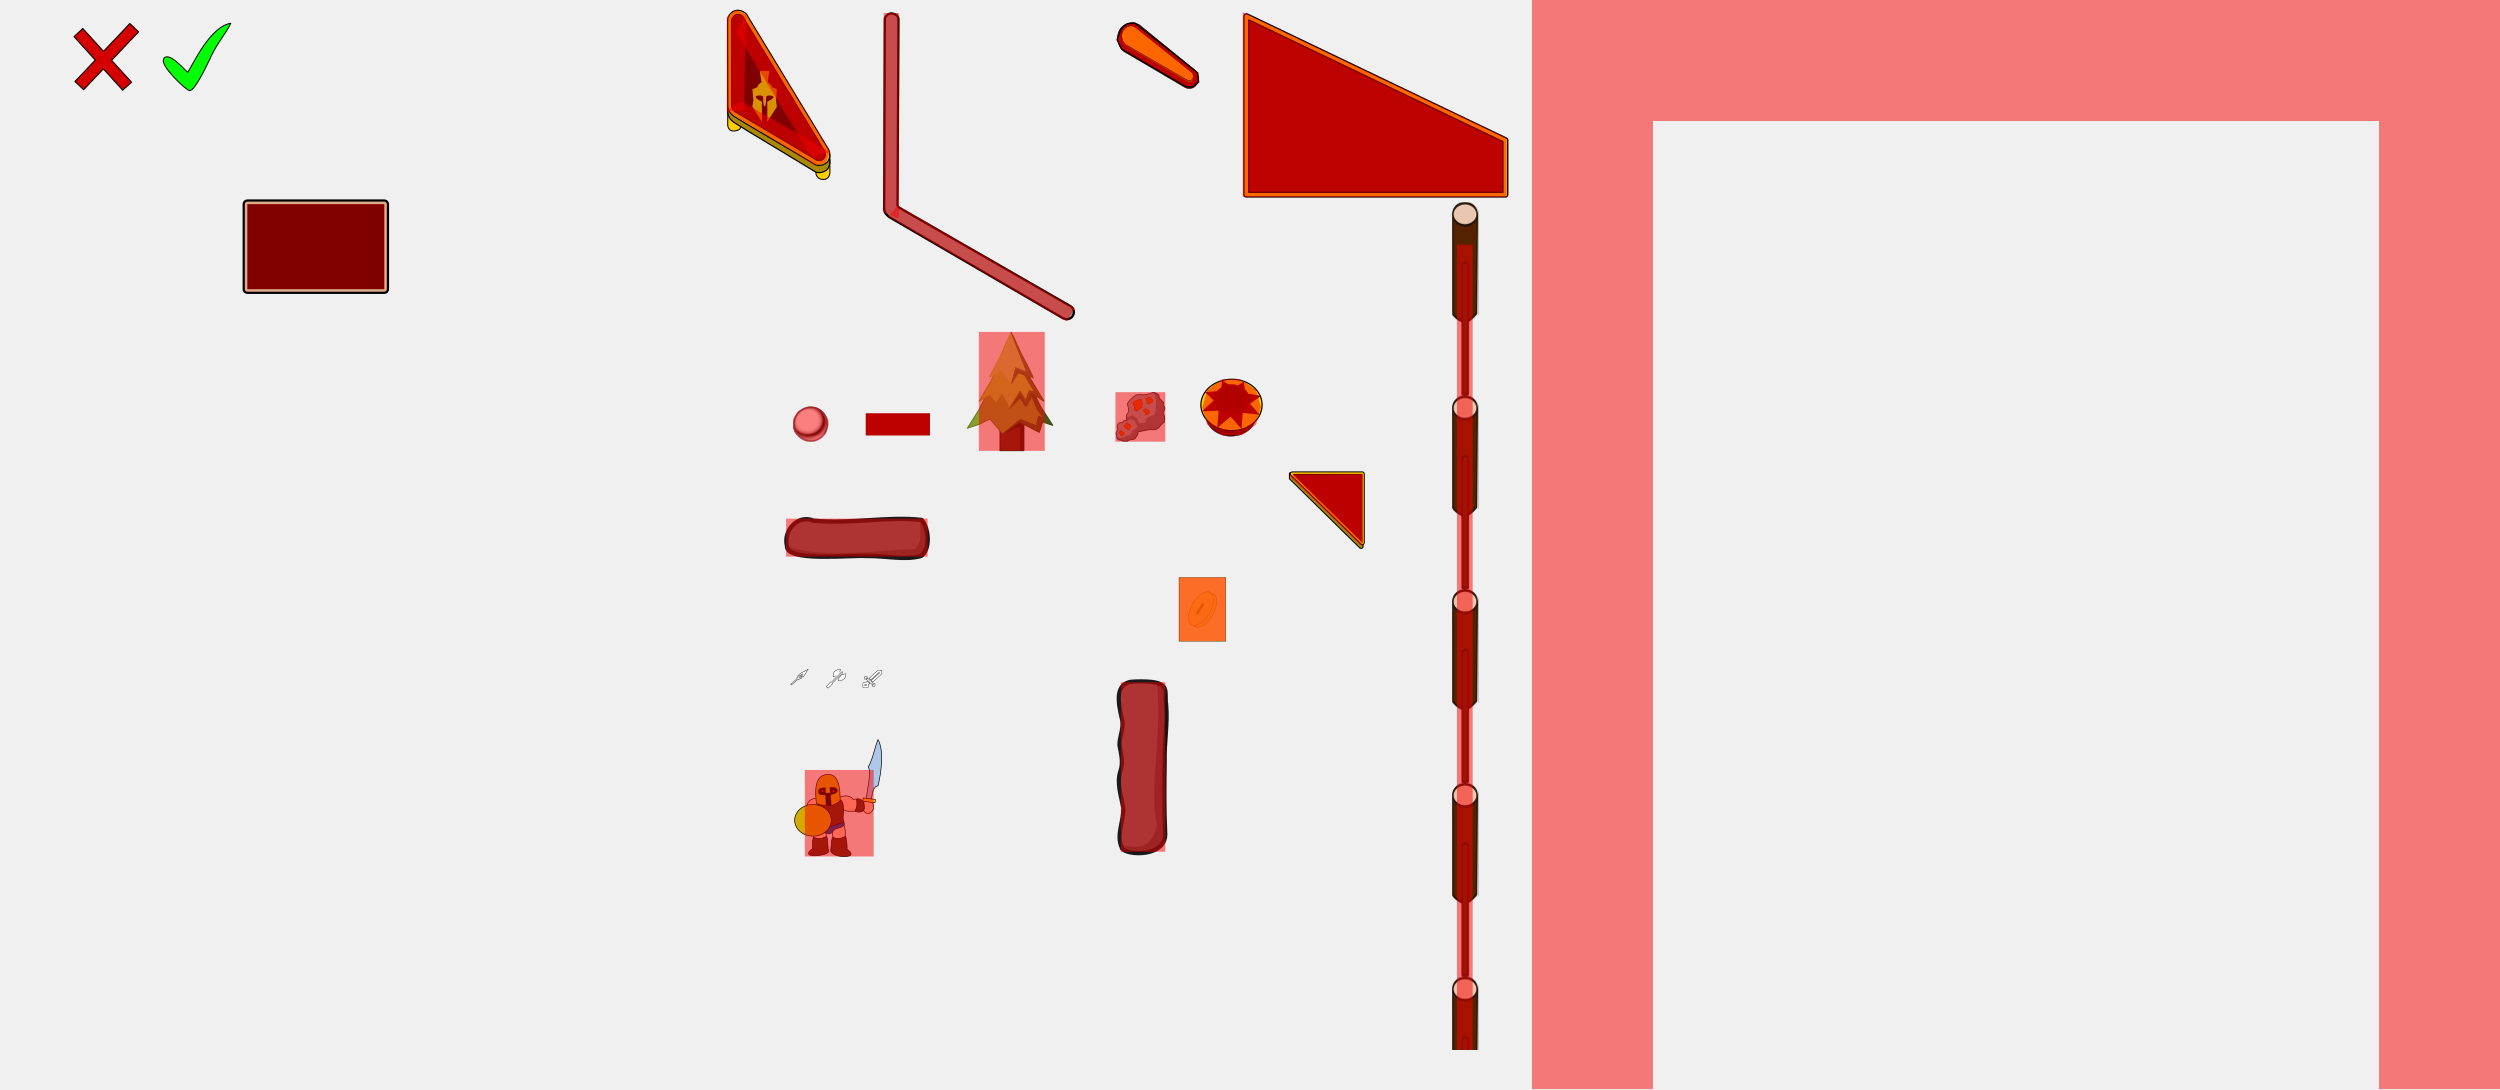
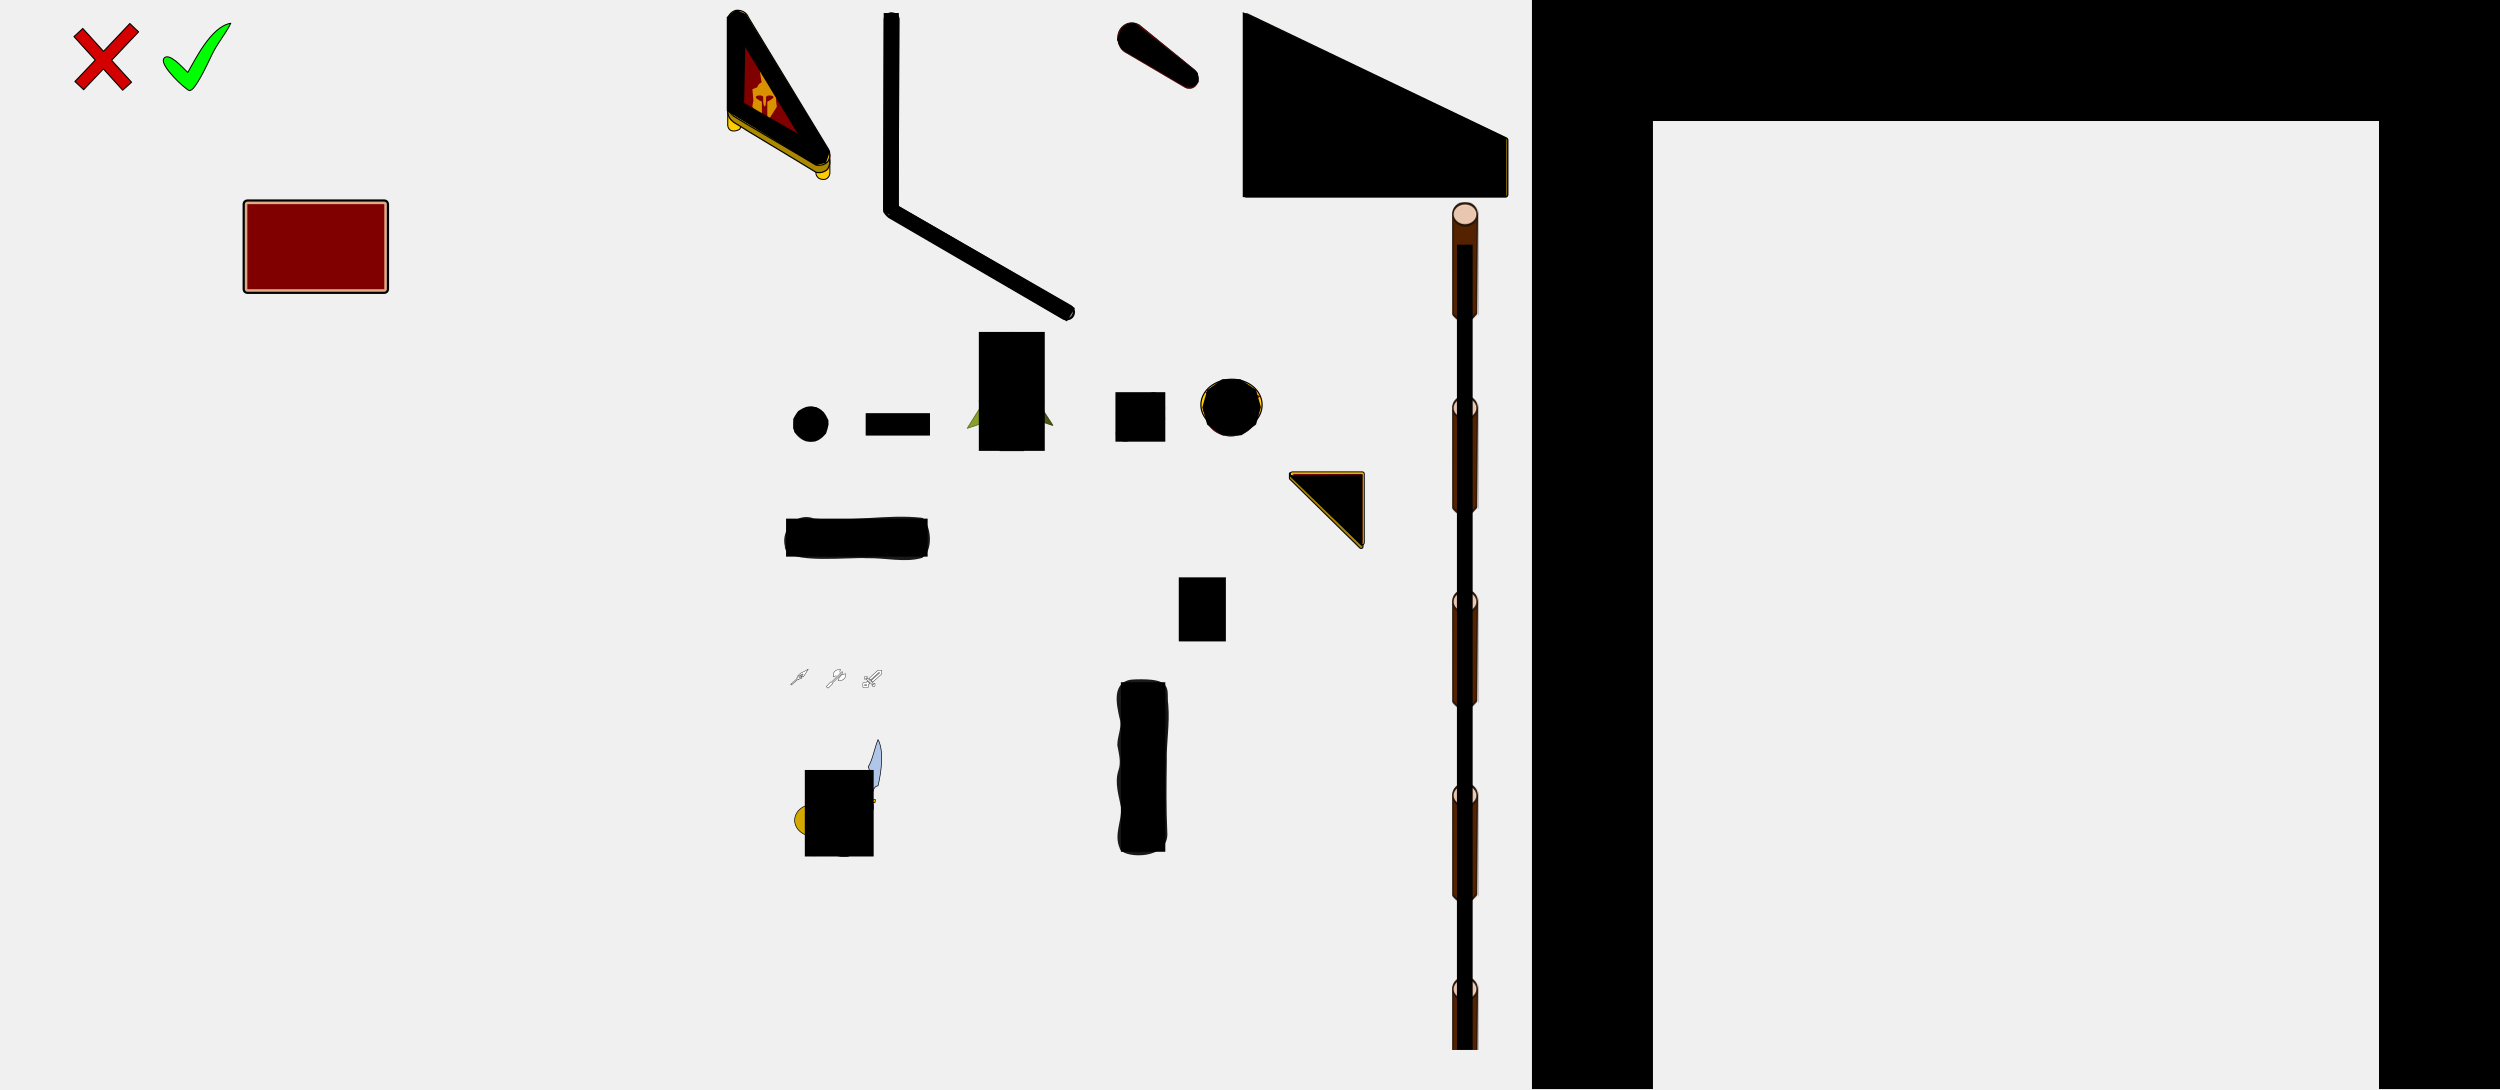
- <svg xmlns="http://www.w3.org/2000/svg" xmlns:xlink="http://www.w3.org/1999/xlink" id="svg1070" width="2066" height="900" version="1.1" viewBox="0 0 2066 900">
+ <svg xmlns="http://www.w3.org/2000/svg" xmlns:xlink="http://www.w3.org/1999/xlink" id="svg" width="2066" height="900" version="1.1" viewBox="0 0 2066 900">
  <defs id="defs1064">
    <pattern id="pattern2065" patternTransform="matrix(1,0,0,1.165,1092,166.7)" xlink:href="#pattern1097" />
    <radialGradient id="radialGradient6087-1" cx="285.3" cy="93.49" r="78.39" gradientTransform="matrix(.2322 0 0 .2135 601 327.4)" gradientUnits="userSpaceOnUse">
      <stop id="stop10077" stop-color="#fff" offset="0" />
      <stop id="stop10079" stop-color="#fff" offset=".495" />
      <stop id="stop10081" stop-color="#bababa" offset=".624" />
      <stop id="stop10083" offset=".751" />
      <stop id="stop10085" stop-color="#fff" offset="1" />
    </radialGradient>
    <radialGradient id="radialGradient6065-2" cx="117.7" cy="103.6" r="78.39" gradientTransform="matrix(-.2505 0 0 -.2538 699.4 376.8)" gradientUnits="userSpaceOnUse">
      <stop id="stop10066" stop-color="#fff" stop-opacity="0" offset="0" />
      <stop id="stop10068" stop-color="#6c6c6c" stop-opacity="0" offset=".619" />
      <stop id="stop10070" stop-color="#43434f" offset=".699" />
      <stop id="stop10072" stop-color="#fff" stop-opacity="0" offset=".82" />
      <stop id="stop10074" stop-color="#5d5d5d" offset="1" />
    </radialGradient>
    <pattern id="pattern1097" width="21.6" height="137.4" patternTransform="translate(1286,292.1)" patternUnits="userSpaceOnUse">
      <g id="g1079" transform="matrix(2.624,0,0,3.789,-2.755,-4.547)" stroke="#28170b">
        <path id="path1073" d="m1.32 3.44v18.8c1.28.91 2.57 1.42 3.97 1.36 1.26-.1 1.98-.52 3.48-1.52l.261-18.5z" fill="#520" stroke-dashoffset="2.69" stroke-linejoin="round" stroke-width=".5" />
        <ellipse id="ellipse1075" cx="5.14" cy="3.55" rx="3.84" ry="2.1" fill="#e9c6af" fill-rule="evenodd" stop-color="#000000" stroke-width=".5" style="font-variation-settings:normal" />
        <path id="path1077" d="m6.13 12.9v24.3h-1.87v-24.3c.08-.1.811-.35.941-.36.129 0 .711.16.93.36z" fill="#520" stroke-dashoffset="2.69" stroke-linejoin="round" stroke-width=".5" />
      </g>
    </pattern>
  </defs>
  <g id="layer1">
    <g id="bend">
      <path id="path1115" d="m879 263.3-144.3-84c-2.2-2.2-3.9-2.9-4-7.2l.5-156.1c0-2.5 3-5.1 5.6-4.9 2.8.1 5.8 2 5.7 5l-.8 151.2c0 1.2-.3 3.3 1.2 4.2l142.1 81.7c3.3 2.5 2.8 6.3 1.2 8.4s-5.1 2.9-7 1.5" fill="#999" stroke="#000" stroke-dashoffset="2.69" stroke-linecap="round" stroke-linejoin="round" stroke-width="1.89" />
    </g>
    <g id="kicker">
      <g stroke="#000" stroke-dashoffset="2.694">
        <path id="path1676" d="m601.4 102.4v-14.5l9.4 3.1 1.3 11.6c-.2 1.4.2 3.8-1.1 4.3-.5.3-2.3 1.6-5.6 1.3-3.2-.4-4.2-3.5-4-5.8z" fill="#fc0" stroke-linecap="square" stroke-width=".847" />
        <path id="path1678" d="m685.8 142.3v-14.4l-11.2 2.8-.3 12.4c0 1.5.8 2.8 1.9 3.8 1.3 1.4 4.5 1.6 5.6 1.3 2.8-.7 4.2-3.5 4-5.9z" fill="#fc0" stroke-linecap="square" stroke-width=".847" />
        <path id="path1684" d="m674.4 142.4c1.7.3 5.8.9 9.4-2.5.7-.7 2.3-4.2 1.9-6.4 0-1.6-.3-3.1-1.1-4.5l-66.1-111.4c-.6-1.4-.9-2.4-3-4.2-1.8-1.4-4.9-2.2-7.1-1.8-4 .7-7.4 4.7-7.1 9l.2 72.3c.4 4.1 2.1 5.9 4.8 8.1 10.2 6.7 48.3 29.2 68.1 41.4z" fill="#a80" stroke-width="1.012" />
        <path id="kicker.fx" d="m674.4 136.4c1.7.3 5.8.9 9.4-2.5.7-.6 2.3-4 1.9-6.2 0-1.6-.3-3.1-1.1-4.4l-66.1-108.9c-.6-1.2-.9-2.3-3-4-1.8-1.4-4.9-2.2-7.1-1.8-4 .7-7.4 4.7-7.1 8.8l.2 70.7c.4 3.8 2.1 5.7 4.8 7.9 10.2 6.5 48.3 28.5 68.1 40.4z" fill="#fc0" />
        <path id="path1690" d="m604.6 87.6.1 1.1v.2c.1.3.3.6.3.9.2.3.4.7.6.9.2.3.5.6.7.9.3.1.5.3.8.6l65.7 38.9.3.1c.2.3.4.4.6.5.4.2.7.4 1 .6.4.2.7.3 1.2.4.3.1.6.1 1 .1h.4c.2 0 .5-.1.7-.1.3-.1.8-.2 1.1-.3.3-.3.7-.4.9-.6.3-.2.7-.6.9-.8 0-.1.1-.1.1-.1.2-.3.3-.5.6-.8.1-.3.2-.6.3-1 .1-.3.2-.8.2-1.1v-1.1c-.1-.4-.1-.7-.2-1.1s-.2-.7-.4-1c-.2-.2-.2-.4-.3-.5l-.3-.6-2.4-3.8-1.6-2.8-2.4-3.9-1.7-2.8-1.8-2.9-2.3-3.8-1.7-2.9-2.3-3.8-.6-.9-.7-1-.5-.9-1.7-2.9-2.4-3.8-1.8-3-1.6-2.9-2.4-3.8-1.9-2.8-37-61c-.1-.1-.1-.2-.2-.3-.2-.3-.4-.5-.7-.8l-.9-.6c-.4-.1-.7-.2-1.1-.3-.4-.2-.7-.2-1.1-.2h-.1c-.4 0-.7 0-1 .1-.4.1-.7.2-1.1.3-.3.1-.6.3-.9.6-.3.2-.6.4-.9.7-.2.2-.4.6-.6.9s-.4.6-.6 1c-.1.3-.2.7-.3 1v.5 71.2" fill="#800000" stroke-width=".7" />
      </g>
      <path id="helmet.fx" d="m635.9 58.8-1.6 9.2c.7.3 3 1.4 3.7 4l4 1.7-.7 9.4.7 5.1-7.9 12.5v-16.7c.7-.4 1.3-.7 1.9-.9.9-.7 3.4-1.9 3.2-3-.1-1.4-6.1-1.9-6.1.2-.1.7.2 7.4-1.1 7.6-.9 0-1.2-2.8-1.2-3.2 0-.6-.1-1.1-.1-1.7-.1-1 .3-3.2-.4-3.5-1.1-.8-3.6-1-5.2 0-.2.1-.5.2-.5.6 0 .9.7 1.4 1.3 1.8s1.4.9 1.9 1.2c.2.2 1.4.5 1.8.9l.1 16.8-8-12.7.9-4.9-.8-9.5 4-1.6c.4-1.5 1.7-3.4 3.6-4l-1.5-9.3c.6-.1 1.4-.2 1.9-.2.7 0 2.5-.2 3.8 0 .8.1 1.7.1 2.3.2z" fill="#fc0" opacity=".709" />
    </g>
    <g id="flipper" fill-rule="evenodd">
      <path id="path1754" d="m924 34.4c.6 4.3 3.3 7.9 7 9.6l47.8 28.1c1.3.8 2.7 1.2 4.1 1.2 4.1 0 7.5-3.5 7.5-7.8 0-.7-.1-1.5-.3-2.2v.7c0 4.3-3.4 7.8-7.5 7.8-1.4 0-2.8-.5-4-1.3l-47.9-28.1c-3.3-1.5-5.7-4.4-6.7-8z" fill="#800000" stop-color="#000000" stroke="#000" stroke-width=".176" style="font-variation-settings:normal" />
      <path id="path1756" d="m924 34.4c.6 4.3 3.3 7.9 7 9.6l47.8 28.1c1.3.8 2.7 1.2 4.1 1.2 4.1 0 7.5-3.5 7.5-7.8 0-.7-.1-1.5-.3-2.2v.7c0 4.3-3.4 7.8-7.5 7.8-1.4 0-2.8-.5-4-1.3l-47.9-28.1c-3.3-1.5-5.7-4.4-6.7-8z" opacity=".353" stop-color="#000000" style="font-variation-settings:normal" />
      <path id="path1758" d="m935.3 18.8c-6.4 0-11.7 5.6-11.7 12.3 0 4.9 2.8 9.4 7.1 11.3l47.9 28.1c1.2.8 2.6 1.3 4 1.3 4.1 0 7.5-3.5 7.5-7.8 0-2.4-1-4.6-2.7-6.1l-44.4-36.1c-.3-.3-.6-.5-.9-.7l-.4-.4v.1c-1.9-1.3-4.1-2-6.3-2z" fill="#800000" stop-color="#000000" stroke="#000" stroke-width=".588" style="font-variation-settings:normal" />
      <path id="path1760" d="m927 29.7c0 .2 0 .5-.1.8 0 2.8 1.3 5.5 3.5 7.1v.1l50.5 29.5c.6.4 1.2.6 1.9.6 1.9 0 3.4-1.7 3.4-3.8.1-.4 0-.7-.1-1.1 0 2.1-1.5 3.7-3.4 3.7-.6 0-1.3-.2-1.8-.6v.1l-50.5-29.1v-.1c-2.1-1.5-3.5-4.2-3.5-7.1v-.1z" fill="#fc0" stop-color="#000000" stroke="#000" stroke-width=".178" style="font-variation-settings:normal" />
      <path id="path1762" d="m927 29.7c0 .2 0 .5-.1.8 0 2.8 1.3 5.5 3.5 7.1v.1l50.5 29.5c.6.4 1.2.6 1.9.6 1.9 0 3.4-1.7 3.4-3.8.1-.4 0-.7-.1-1.1 0 2.1-1.5 3.7-3.4 3.7-.6 0-1.3-.2-1.8-.6v.1l-50.5-29.1v-.1c-2.1-1.5-3.5-4.2-3.5-7.1v-.1z" opacity=".359" stop-color="#000000" style="font-variation-settings:normal" />
      <path id="path1764" d="m934.5 21.4c-4.1 0-7.5 3.8-7.5 8.4 0 2.9 1.3 5.6 3.5 7.1v.1l50.4 29.1v-.1c.6.4 1.2.6 1.8.6.9.1 1.8-.3 2.4-1 .7-.7 1.1-1.7 1.1-2.7 0-1.5-.8-2.9-2-3.5v-.1l-44.5-35.6c-.5-.5-1-.9-1.5-1.2-1.1-.7-2.3-1.1-3.6-1.1z" fill="#fc0" stop-color="#000000" stroke="#000" stroke-width=".412" style="font-variation-settings:normal" />
    </g>
    <g id="ball">
      <circle id="circle10092" cx="669.9" cy="350.6" r="14.54" fill="url(#radialGradient6087-1)" stroke="#b0b0b0" stroke-width=".056" />
      <circle id="circle10094" cx="669.9" cy="350.6" r="14.54" fill="url(#radialGradient6065-2)" stroke="#000" stroke-width=".056" />
      <path id="path10096" d="m656.6 356.5a14.54 14.54 0 0013.3 8.5 14.54 14.54 0 0012.6-7.4 21.31 14.33 0 01-11.9 2.5 21.31 14.33 0 01-14-3.6z" fill="#f2f2f2" opacity=".205" stroke-width=".186" />
    </g>
    <g id="g4148">
      <path id="plunger" d="m715.5 341.6h53v18.2h-53z" fill="#800000" stop-color="#000000" />
    </g>
    <g id="tree" stroke-dashoffset="2.69" stroke-linecap="round" stroke-linejoin="round">
      <path id="rect2139" d="m826.4 346.3h19.7v26.1h-19.7z" fill="#502d16" stroke="#28170b" stroke-width=".815" />
      <path id="path2141" d="m816.4 324.2-7 13.7-10 16 9.9-3.3 8.8-4.3 10.6 12.3 13.8-9.7 16.4 8.4 2.6-8.6 8.5 2.9-10.1-15.5-9.2-19.4z" fill="#89a02c" stroke="#677821" stroke-width=".815" />
      <path id="path2143" d="m844.1 300.5-19.9 3.8-6 11.9-9.1 15.3 8.7-4.8 5.5 6.9 4.8-7.7 6.7 12.6 8.1-12.4 5.3 8.5 4-9.7 10.6 6.7z" fill="#abc837" stroke="#89a02c" stroke-width=".816" />
      <path id="path2145" d="m817.7 311.6c2.8-1 6.8-2.8 9.5-4.9 3.1 2.7 4.8 7.6 8.6 10.5 1.6 0 4-11 5.2-10.7 4 1.4 8.5 3.9 12.9 5.8-1.6-4.7-8.3-16.6-9.6-19.4-3.2-6.7-5.1-11.5-8.7-18.2-2 3.9-5.7 11.6-7.9 17.6z" fill="#bcd35f" stroke="#abc837" stroke-width=".815" />
      <path id="path2149" d="m835.5 274.6 13.1 33.1-4-1.6-5.2-2.2-3.4 12.8 5.5-8.8 5.4 2.2 8.1 13.9-3.9-.9-.4-.3-3.1 8-4.6-7.4-8.6 14 8.7-8.6 4.8 7.1 4.8-8.4 4.4 10.7 5.6 7.4-4.5-1.5-1.7 7.8-13.3-5.3-14.6 11.9 14.6-6.8v20.1h2.8v-21.3l12.9 6.7 2.6-8.7 8.4 2.8-10-15.4-4.3-9 6.9 4.4-12.5-20.9c1.3.6 2.6 1.2 3.8 1.8-1.5-4.8-8.3-16.6-9.6-19.4-3.2-6.7-5-11.6-8.6-18.2z" opacity=".449" stroke="#000" stroke-width=".815" />
    </g>
    <g id="iron">
      <path id="path2196" d="m931.3 347.4c-.4-1.3-.5-3.3-.4-4.4.7-1.3 2-2.7 1.9-3.4.1-1.9-1.2-4.7-1-6.3.9-1.5 1.5-1.9 2.5-3.1 1.8-1.6 2.9-2.8 4.7-3.8 1.1-.4 4.8-.2 6-.1 3.7-.1 5.6-1.3 7.8-2 2.8.2 4.2 1.5 4.7 2.2.7.9-.1 1.2.9 2.9 1.2 1.2 2.1 1.9 3.2 3.3-.1 1.1-.2.8-.4 1.9.4.4 1.3 1.8 1.4 2.4-.2 1.1-.1 1.7-.7 2.5-.4.6-.6 1.6-.7 2 .2.8 1.2 2 1.3 3.5 0 .7 0 3.2-.2 3.7-1.4 1-3.1 2.6-3.9 3.8-1.7 1.8-1.2 1.3-3.3 2.4-.9.5-4 .1-4.9.1-3.5.7-5.6 1-9.8 1.9 0 .5.1.8.1 1.2-.1.6-1.9 3.6-2.3 4.2-.3.5-1.7.8-2.2.9s-1.7.3-2.2.3-1.6.9-2.2 1c-.6.2-2.7-.1-3.3.1-.3.1-1-.7-1.2-.7-2.3-.4-1.7.1-3.4-.9-.6-.8-.8-1.5-.9-1.9-.2-.6.2-1.3.1-1.9-.3-.4-.7-.7-.6-1.2.2-1.2 1.3-2.1 1.5-3.1-.3-1.4-.8-3.3 0-4.3.4-.6 1.2-1.1 1.8-1.4.2-.1 1.9.1 2 0 .8-.9.8-1 1.6-1.9.6-.2.4.5 2.2.1z" fill="#999" stroke="#333" stroke-dashoffset="2.69" stroke-linecap="round" stroke-linejoin="round" stroke-width=".7" />
      <path id="path2198" d="m925.1 357.5c0-.5.8-1.7 1.5-1.4.3.1.5.7.7.8.4.1 1.5.4 1.6 1.1.1.5-.6 1.3-.9 1.7-.1.2-1.7.2-1.7.2-.3-.2-.1-.8-.3-1.1-.6-.7-.9-.9-.9-1.3zm4.7-6.3c.3-.2.8-1.6 1.4-1.8.6-.3 1 .7 1.2.9.4.3 1 .2 1.3.5.2.1.1.5.3.7.1.1.6.2.6.5 0 .4-.5.8-.7 1.2-.3.7-.5 2.4-1.7 1.6-1.7-1.2-4.6-2.2-2.4-3.6zm15.6-12.5c.4-.3 1.5-.9 1.9-.9.3.1 1.4 1.8 2.7 2 .1.9 0 1.2-.7 1.7-.2.1-.5.8-.9.9-.1 0-1.6.4-1.7.3-.4-1.3-.3-1.9-.8-2.3-.8-.5-1-.6-.5-1.7zm1.8-8.7c.2 1.5 1.2 3.8 1.9 3.9.4.2 1-.6 1.4-.8 1-.7 2.5-1.1 2.3-1.5-.2-.7-.2-.7-.6-1.3 0-.9-.8-.5-1.3-1-.2-.2-.4-.4-.5-.6-.3-.4-.3-.2-.8-.6-.4.3-1.2.5-1.8.9-.4.2-.5.6-.6 1zm-10.5 3.7c.1-.6.1-1.2.5-1.6 1.3-1.3 5.2-2.3 6-1.9.4.2-.1 1.5 0 1.9.2.8.7.6 1 1.5.2.5-.6.9-.5 1.5.1.7.9 1.3-.8 1.9-.6.2-1.6 1.1-2.1 1.5-1.3 1-1.6 1.9-2.8.7-.7-.8-.2-2.6-.3-3.1-.2-.6-.7-.6-1-2.4z" fill="#d45500" stroke="#a40" stroke-dashoffset="2.69" stroke-linecap="round" stroke-linejoin="round" stroke-width=".7" />
      <path id="path2200" d="m952.9 324.3c.3.1 1 1.2 1.1 1.6.7 1.4 1 2.7 1.2 4.5.4 2.9-.4 5.4-.2 8 .4 1.7-.5 2.4-1 4.1-1.3.6-2.8 1.1-3.7 1.6-1 .6-2 .8-2.8 1.8-.6.9.2 1.7-.6 2.6-.8.8-1.2 1-1.9 1.3-1.2-.5-2.2-.7-3.3 0-.3-.6-1.2-1.8-1.3-2.3-.1-.4-.2-1.5-.8-2-1.3-.8-3.3-2.4-4.7-1.9-1 .3-3.2 1.8-3.9 1.5 0 .5.1 1 .1 1.4 0 .3.1.5.2.9.8-.2 1.2-.4 1.9-.6 1-.3.8-.5 2.1-.1 1.8.6 2.6.6 2.7 2.1.1.8 2.3 3.6 2.3 3.9-2 1.7-3.1 2.4-4.3 3-.2.5-.7.6-.8 2.2-.7.3-1 .9-1.4 1.2-.3.4 0 0-.6.7-.4 0-1.1-.3-2.7.3-.5 0-1.3 1.2-1.3 1.2-1 .3-2 .4-2.5.5-.4 1-2.8-.7-3.9-.8l-.1.1v.1c.2.4.3 1.1.9 1.9 1.8 1 1.1.4 3.4.9.3 0 .9.8 1.2.7.7-.2 2.7.1 3.4-.1.5-.1 1.6-1 2.2-1 .5-.1 1.7-.2 2.2-.3.4-.1 1.9-.4 2.2-.9.4-.6 2.2-3.6 2.3-4.3 0-.3 0-.6-.1-1.1 4.2-.9 6.2-1.2 9.7-1.9 1 0 4.1.3 4.9-.1 2.1-1.2 1.6-.7 3.4-2.4.8-1.3 2.5-2.8 3.8-3.8.3-.6.3-3.1.3-3.7-.1-1.6-1.2-2.8-1.3-3.6.1-.3.3-1.3.7-2 .6-.8.5-1.4.7-2.5-.1-.5-1.1-2-1.4-2.4.2-1.1.3-.8.4-1.9-1.1-1.4-2.1-2-3.2-3.3-1-1.7-.2-2-.9-2.9-.6-.6-1.9-2-4.7-2.2z" opacity=".304" />
    </g>
    <g id="bumper">
      <path id="path2233" d="m1038 343.3c0 4.6-2 9-6 12.2s-9 5-15 5c-11 0-20.5-7.7-20.5-17.2 0-4.5 2.2-8.9 6.5-12.1 4-3.2 9-5 14-5 6 0 11 1.8 15 5s6 7.6 6 12.1" fill="#540000" fill-rule="evenodd" stop-color="#000000" stroke="#000" stroke-width=".284" style="font-variation-settings:normal" />
      <path id="path2235" d="m1043 334.6c0 11.8-11 21.3-25 21.3s-25.6-9.5-25.6-21.3c0-5.6 2.7-11 7.5-15 5.1-4 11.1-6.2 18.1-6.2 14 0 25 9.5 25 21.2" fill="#fc0" fill-rule="evenodd" stop-color="#000000" stroke="#000" style="font-variation-settings:normal" />
      <path id="path2237" d="m1010 314.2-1 8.8-13.2 1 7.2 6.9-9.6 9 13.6-.5-1 14.1 11-9.2 9 10.3 1-13.4 14 1.5-8-9 9-6.5-13-2.4-1-9.4-7 4.3-4-.8z" fill="#800000" stroke-dashoffset="2.694" stroke-width="2.646" />
      <path id="path2241" d="m1032 329.5c0 3.1-1 6.1-4 8.3s-6 3.4-10 3.4-7-1.2-10-3.4-4-5.2-4-8.3 1-6 4-8.2 6-3.5 10-3.5 7 1.3 10 3.5 4 5.1 4 8.2" fill="#800000" fill-rule="evenodd" stop-color="#000000" stroke="#000" stroke-width=".284" style="font-variation-settings:normal" />
      <path id="path2245" d="m1030 329.1c0 2.6-1 5.1-3 6.9-3 1.8-6 2.8-9 2.8s-6-1-9-2.8c-2-1.8-3-4.3-3-6.9s1-5.1 3-6.9c3-1.8 6-2.8 9-2.8 7 0 12 4.3 12 9.7" fill-rule="evenodd" opacity=".205" stop-color="#000000" stroke-width="0" style="font-variation-settings:normal" />
    </g>
    <g id="gold">
      <path id="rect3474" d="m974.4 477.2h38.6v52.7h-38.6z" fill="#ffdd4f" stroke="#2b2200" stroke-dashoffset="2.7" stroke-linecap="round" stroke-linejoin="round" stroke-width=".329" />
      <g stroke="#d4aa00">
        <path id="ellipse3476" d="m1002 508.4a7.991 15.51 30 01-14.6 9.4 7.991 15.51 30 01.8-17.4 7.991 15.51 30 0114.8-9.4 7.991 15.51 30 01-1 17.4" fill="#ffd42a" fill-rule="evenodd" stop-color="#000000" stroke-width=".47" style="font-variation-settings:normal" />
        <path id="ellipse3480" d="m999.4 506.9a7.991 15.51 30 01-14.6 9.4 7.991 15.51 30 01.8-17.4 7.991 15.51 30 0114.4-9.4 7.991 15.51 30 01-.6 17.4" fill="#ffd42a" fill-rule="evenodd" stop-color="#000000" stroke-width=".47" style="font-variation-settings:normal" />
        <path id="path3484" d="m989.3 506.9 4.7-7.5" fill="#a80" stroke-dashoffset="2.7" stroke-linecap="round" stroke-linejoin="round" stroke-width="2.115" />
      </g>
    </g>
    <g id="lance" fill="#fff" stroke="#000" stroke-width=".3">
      <path id="path1721-6" d="m661.1 558.7 2-1.8.6.5-1.9 1.8h2.2l3.9-6.1-6.8 3.5z" />
      <path id="path1723" d="m660.3 557.7v2.3h2.5l-.7.8h-1.1l-1.1 1-.4-.5-5.5 4.8-.6-.5 5.4-4.9-.4-.4 1-.9v-1.1z" />
    </g>
    <g id="axe" fill="#fff" stroke="#000" stroke-width=".3">
      <path id="path1663-1" d="m687.1 563.8 8.4-8.5c.3-.2.6-.2.8 0 .3.2.3.4.1.7l-8.4 8.4c.4.2.2.6-.1.8l-3.3 3.3c-.1.1-.3.2-.4.1l-.1-.1-1.1-.9c-.2-.1-.1-.3 0-.4l3.5-3.6c.2-.2.4 0 .6.2" />
      <path id="path1667-9" d="m694.2 555.7c-.5-1.5.4-2.1.5-2.3-.5 0-.9-.1-1.4-.1-.9.1-1.2.2-1.8.5-1.3.5-2.2 1.4-2.7 2.6-.3.9-.4 1.8 0 2.9.4-.4 1.4-.9 2.5-.6" />
      <path id="path1669" d="m693.2 560.2 2.9-3c.4.1.9.1 1.4 0s.8-.4 1.1-.6c.9 2.8-1 5-3.3 5.7-.7.2-2 .3-2.6.1.7-.7.7-1.5.5-2.2z" />
    </g>
    <g id="sword">
      <g id="g1020" fill="#fff" stroke="#000">
        <g stroke-width=".3">
          <path id="path1773" d="m718.1 560.7 7.3-6.7h3.3v2.9l-7.4 6.7-1.4-1.2 6.9-6.2-.1-.5h-.4l-6.8 6.2z" />
          <path id="path1775" d="m715.8 561.3 1.1-.9 4.8 4.4-1 .9z" />
          <path id="path1777" d="m714.9 561.4 2-1.8c0-.3-.1-.5-.3-.5h-1.9c-.3 0-.3.2-.3.4v1.6c0 .3.2.3.5.3z" />
          <path id="path1779" d="m722.6 564.8-2 1.8c-.1.3.1.4.3.4l1.9.1c.2-.1.3-.2.3-.5v-1.5c0-.3-.3-.3-.5-.3z" />
        </g>
        <path id="path1781" d="m716.8 563-1.3 1.2h-2c-.2 0-.3 0-.4.3v3.4c.1.2.2.2.3.3h3.7s.4 0 .4-.3v-1.9l1.3-1.2zm-2.1 2.6h1.2v1.1h-1.2z" stroke-width=".3" />
      </g>
    </g>
    <g id="gutter" shape-rendering="auto" stroke="#000" stroke-linecap="round" stroke-linejoin="round" stroke-width="1.134">
      <path id="path991" d="m1030 13.45 214 102.4v45h-214z" color="#000000" color-rendering="auto" dominant-baseline="auto" fill="#800000" fill-opacity=".984" image-rendering="auto" solid-color="#000000" stop-color="#000000" style="font-feature-settings:normal;font-variant-alternates:normal;font-variant-caps:normal;font-variant-east-asian:normal;font-variant-ligatures:normal;font-variant-numeric:normal;font-variant-position:normal;font-variation-settings:normal;inline-size:0;isolation:auto;mix-blend-mode:normal;shape-margin:0;shape-padding:0;text-decoration-color:#000000;text-decoration-line:none;text-decoration-style:solid;text-indent:0;text-orientation:mixed;text-transform:none;white-space:normal" />
      <path id="path993" d="m1030 11.56a1.89 1.89 0 00-2 1.89v147.4a1.89 1.89 0 002 1.9h214a1.89 1.89 0 002-1.9v-45a1.89 1.89 0 00-1-1.7l-214-102.5a1.89 1.89 0 00-1-.19zm2 4.88 210 100.6v41.9h-210z" color="#000000" color-rendering="auto" dominant-baseline="auto" fill="#fc0" image-rendering="auto" solid-color="#000000" stop-color="#000000" style="font-feature-settings:normal;font-variant-alternates:normal;font-variant-caps:normal;font-variant-east-asian:normal;font-variant-ligatures:normal;font-variant-numeric:normal;font-variant-position:normal;font-variation-settings:normal;inline-size:0;isolation:auto;mix-blend-mode:normal;shape-margin:0;shape-padding:0;text-decoration-color:#000000;text-decoration-line:none;text-decoration-style:solid;text-indent:0;text-orientation:mixed;text-transform:none;white-space:normal" />
    </g>
    <g id="small-mine-wall" stroke-width="3.614">
      <path id="path1062" d="m650.4 451.3c-3.3-12.8 8.8-26.5 21.9-21 31.4 2.9 61.5-3.8 89.3-.6 6.2 6.9 7.4 24.2-.3 29.7-13.5 3.9-30-.3-45.1.1-13.3-1-66.5 5.2-65.8-8.2z" fill="#666" stroke="#1a1a1a" stroke-dashoffset="2.69" stroke-linecap="round" stroke-linejoin="round" />
      <path id="path1064" d="m755.8 453.8c-28.3.5-73.7 8.5-105.5-2.2-1 11.7 65.8 7.9 110.9 7.8 7.7-5.5 6.5-22.8.3-29.8-3.2 3.4 2.9 17.3-5.7 24.2z" opacity=".294" />
    </g>
    <g id="large-mine-wall">
      <path id="path1110" d="m927.2 700.8c-5.3-10.9 1.9-22.4 1-33.6-1.8-9.9-5.5-20-2.3-29.9 2.6-7.2.5-14.5-.8-21.6.1-7.9 4.3-14.8 1.8-22.6-2.3-10.7-7.1-29.7 10.9-29.9 31.4-1 24.1 6.8 25.9 19.1 1.4 15.6-1.6 31.2-1.2 46.9-.3 19.5-.5 39.1.4 58.6 1.8 20.9-32.2 19.5-35.8 13.1z" fill="#666" stroke="#1a1a1a" stroke-dashoffset="2.69" stroke-linecap="round" stroke-linejoin="round" stroke-width="3.514" />
      <path id="path1112" d="m956.1 564.2c4.4 40.8-6.8 92.3 0 117.5-4.2 21.8-19.3 19-29.9 16.3 8.3 14.2 39.3 5.3 36.8-10.3-6.2-25 11.3-125.9-6.9-123.8z" opacity=".301" stroke-width=".6" />
    </g>
    <g id="deflector">
      <path id="path1163" d="m1066 391.4v4.1l58 57c1 .8 2 .3 2-.8v-57c-16-5.5-42-2.7-60-3.5z" color="#000000" color-rendering="auto" dominant-baseline="auto" fill="#a68400" image-rendering="auto" solid-color="#000000" stop-color="#000000" stroke="#000" stroke-linejoin="round" stroke-width="1.7" style="font-feature-settings:normal;font-variant-alternates:normal;font-variant-caps:normal;font-variant-east-asian:normal;font-variant-ligatures:normal;font-variant-numeric:normal;font-variant-position:normal;font-variation-settings:normal;inline-size:0;isolation:auto;mix-blend-mode:normal;paint-order:stroke fill markers;shape-margin:0;shape-padding:0;text-decoration-color:#000000;text-decoration-line:none;text-decoration-style:solid;text-indent:0;text-orientation:mixed;text-transform:none;white-space:normal" />
      <path id="path1167" d="m1068 390.4a1.2 1.2 0 00-1 2l58 57a1.2 1.2 0 002-.8v-57a1.2 1.2 0 00-1-1.2zm3 2.4h54v53z" color="#000000" color-rendering="auto" dominant-baseline="auto" fill="#fc0" image-rendering="auto" solid-color="#000000" stop-color="#000000" stroke="#000" stroke-linejoin="round" stroke-width="1.7" style="font-feature-settings:normal;font-variant-alternates:normal;font-variant-caps:normal;font-variant-east-asian:normal;font-variant-ligatures:normal;font-variant-numeric:normal;font-variant-position:normal;font-variation-settings:normal;inline-size:0;isolation:auto;mix-blend-mode:normal;paint-order:stroke fill markers;shape-margin:0;shape-padding:0;text-decoration-color:#000000;text-decoration-line:none;text-decoration-style:solid;text-indent:0;text-orientation:mixed;text-transform:none;white-space:normal" />
      <path id="path1165" d="m1068 391.6 58 57v-57z" color="#000000" color-rendering="auto" dominant-baseline="auto" fill="#800000" image-rendering="auto" solid-color="#000000" stop-color="#000000" stroke-width="0" style="font-feature-settings:normal;font-variant-alternates:normal;font-variant-caps:normal;font-variant-east-asian:normal;font-variant-ligatures:normal;font-variant-numeric:normal;font-variant-position:normal;font-variation-settings:normal;inline-size:0;isolation:auto;mix-blend-mode:normal;shape-margin:0;shape-padding:0;text-decoration-color:#000000;text-decoration-line:none;text-decoration-style:solid;text-indent:0;text-orientation:mixed;text-transform:none;white-space:normal" />
    </g>
    <path id="cross" d="m107.3 19.44-21.77 23-17.1-18.9-7.3 6.7 17.6 19.4-16.8 17.7 7.2 6.8 16.3-17.2 15.97 17.6 7.3-6.6-16.47-18.1 22.27-23.5z" color="#000000" color-rendering="auto" dominant-baseline="auto" fill="#d40000" image-rendering="auto" shape-rendering="auto" solid-color="#000000" stop-color="#000000" stroke="#000" stroke-dashoffset="2.69" stroke-linejoin="round" stroke-width=".889" style="font-feature-settings:normal;font-variant-alternates:normal;font-variant-caps:normal;font-variant-east-asian:normal;font-variant-ligatures:normal;font-variant-numeric:normal;font-variant-position:normal;font-variation-settings:normal;inline-size:0;isolation:auto;mix-blend-mode:normal;shape-margin:0;shape-padding:0;text-decoration-color:#000000;text-decoration-line:none;text-decoration-style:solid;text-indent:0;text-orientation:mixed;text-transform:none;white-space:normal" />
    <g id="check">
      <path id="qsdsds" d="m155.1 59.84c-4.2-4-15.7-17.2-19.7-11.5-3.9 5.7 18.3 26 21.1 26.5 4.6.8 15.2-22.6 18.5-29.4 5.3-11 11.2-16.9 15.7-26.2-16.5 2.6-30 31.4-35.5 40.6z" color="#000000" color-rendering="auto" dominant-baseline="auto" fill="#0f0" image-rendering="auto" shape-rendering="auto" solid-color="#000000" stop-color="#000000" stroke="#000" stroke-dashoffset="2.69" stroke-linecap="round" stroke-linejoin="round" stroke-width=".823" style="font-feature-settings:normal;font-variant-alternates:normal;font-variant-caps:normal;font-variant-east-asian:normal;font-variant-ligatures:normal;font-variant-numeric:normal;font-variant-position:normal;font-variation-settings:normal;inline-size:0;isolation:auto;mix-blend-mode:normal;shape-margin:0;shape-padding:0;text-decoration-color:#000000;text-decoration-line:none;text-decoration-style:solid;text-indent:0;text-orientation:mixed;text-transform:none;white-space:normal" />
    </g>
    <g id="fence">
      <rect id="rect2063" x="1200" y="167.1" width="21.63" height="700.6" fill="url(#pattern2065)" opacity=".999" stop-color="#000000" stroke-linecap="round" stroke-linejoin="round" stroke-width=".324" />
    </g>
    <g id="sign" shape-rendering="auto" stroke-width="1.851">
      <path id="path992" d="m204.4 165.7a2.962 2.962 0 00-3 3v70.3a2.962 2.962 0 003 3h113.2a2.962 2.962 0 003-3v-70.3a2.962 2.962 0 00-3-3zm2.9 5.9h107.4v64.5h-107.4z" color="#000000" color-rendering="auto" dominant-baseline="auto" fill="#deaa87" image-rendering="auto" solid-color="#000000" stop-color="#000000" stroke="#000" stroke-dashoffset="2.69" stroke-linejoin="round" style="font-feature-settings:normal;font-variant-alternates:normal;font-variant-caps:normal;font-variant-east-asian:normal;font-variant-ligatures:normal;font-variant-numeric:normal;font-variant-position:normal;font-variation-settings:normal;inline-size:0;isolation:auto;mix-blend-mode:normal;shape-margin:0;shape-padding:0;text-decoration-color:#000000;text-decoration-line:none;text-decoration-style:solid;text-indent:0;text-orientation:mixed;text-transform:none;white-space:normal" />
      <path id="path990" d="m204.4 168.7h113.2v70.3h-113.2z" color="#000000" color-rendering="auto" dominant-baseline="auto" fill="#800000" image-rendering="auto" solid-color="#000000" stop-color="#000000" style="font-feature-settings:normal;font-variant-alternates:normal;font-variant-caps:normal;font-variant-east-asian:normal;font-variant-ligatures:normal;font-variant-numeric:normal;font-variant-position:normal;font-variation-settings:normal;inline-size:0;isolation:auto;mix-blend-mode:normal;shape-margin:0;shape-padding:0;text-decoration-color:#000000;text-decoration-line:none;text-decoration-style:solid;text-indent:0;text-orientation:mixed;text-transform:none;white-space:normal" />
    </g>
    <g id="enemy">
      <g stroke="#000" stroke-width=".562">
        <path id="path4" d="m721.9 666.7a4.494 5.617 0 01-4.5 5.6 4.494 5.617 0 01-4.5-5.6 4.494 5.617 0 014.5-5.7 4.494 5.617 0 014.5 5.7zm-28-7.8c2.4-1.2 8-2.5 11.2 1.8 1.4-.4.8-.5 2.8-.3 1.4.8 2 5 2 6.4-.3 3.8-4 3.7-7.5 3.6-6.7.6-10.1-5.5-8.5-11.5zm-6.1 27.3c.4 17.7 11.2 14.5 10.8.8-.2-2.4-1.1-5.1-1.8-6-2 1.5-7 3.9-9 5.2zm-15.2 1.6c-.9 2.7-.2 8.7 4 8.5 2.8-.2 6.3-2.8 6.2-6.3-.5-7.9-7.2-4-10.2-2.2zm2.3-14.7c-4.5 0-8.1-3-8.1-6.7s3.6-6.7 8.1-6.7" fill="#fca" fill-rule="evenodd" stop-color="#000000" style="font-variation-settings:normal" />
        <path id="path6" d="m706.5 670.4c2.5-4.4 1.5-7.6 1.4-10.1 3-.7 6.8 1.2 6.4 7.5-.2 3.8-5.3 3.8-7.8 2.6zm-7.6 20.9c.9 3 1.2 7.6 1.1 10.5 8.6 6.2-1.7 6.9-7.8 5.4-2.1-.5-6.1-2.2-5.8-4.9.8-2.5.3-7.2 1.6-10.3 5.5 2 7.2.5 10.9-.7zm-26.8.8c-.9 3.1-.7 6.2-.6 9.2-8.6 6.2 1.3 6.7 7.6 5.2 2-.5 5.9-.9 5.6-3.6-.9-2.5-.2-8.6-1.5-11.6-5.8 2.3-5.3 2.1-11.1.8zm3.6-30.9c-1 6.1-.8 13 0 19.1 10.8 4.8 16.5 1.3 21.8-.8-1.5-5.5-.5-4.1-.3-8.5-.6-4.2.7-10.1-5-10.6-4.9.7-11.5.5-16.4.8z" fill="#502d16" stroke-dashoffset="2.69" stroke-linejoin="round" />
        <path id="path8" d="m681 686.9c.8 1.7 2.9 2.5 4.7 2.1 1.5-.3 2.2-1.7 3.3-2.9 2.1-2.2 5.6-1.5 7.8-3.6 1.8-1.2 1.1-3.5-1.1-2.5-1.3.4-4.8 1.6-6 2.1-4.3 1.8-8.4 1-8.7 4.8z" fill="#04a" stroke-dashoffset="2.69" stroke-linejoin="round" />
-         <path id="path10" d="m687 677.9a15.17 13.11 0 01-15.1 13.1 15.17 13.11 0 01-15.2-13.1 15.17 13.11 0 0115.2-13.1 15.17 13.11 0 0115.1 13.1m7.3-16.5c-.1-11.3-1.3-22.1-10.8-21.4-11 .8-9.8 15.3-8.8 24.1 2.4 1.1 8 1.8 10.3 1.7 3.3.1 7.2-1.8 9.4-4.4z" fill="#d4aa00" fill-rule="evenodd" stop-color="#000000" style="font-variation-settings:normal" />
+         <path id="armor.fx" d="m687 677.9a15.17 13.11 0 01-15.1 13.1 15.17 13.11 0 01-15.2-13.1 15.17 13.11 0 0115.2-13.1 15.17 13.11 0 0115.1 13.1m7.3-16.5c-.1-11.3-1.3-22.1-10.8-21.4-11 .8-9.8 15.3-8.8 24.1 2.4 1.1 8 1.8 10.3 1.7 3.3.1 7.2-1.8 9.4-4.4z" fill="#d4aa00" fill-rule="evenodd" stop-color="#000000" style="font-variation-settings:normal" />
      </g>
      <path id="path14" d="m682.4 655.4 3.6-.1-.2-4.5c2.2-.8 6.2.1 6.3 2.4 0 2.8-4.3 3.3-5.6 3.6l.5 8.9h-4.4l-.4-8.7c-3.6-.1-6-.1-5.9-2.8 0-2.2 1.5-3.3 5.9-3.2 0 1 0 3.2.2 4.3z" stroke="#28170b" stroke-dashoffset="2.69" stroke-linejoin="round" stroke-width=".187" />
      <path id="path16" d="m715.9 660.7c.3-6.6 4.6-22.3 1.6-26.9 3.9-6.6 4.9-14.7 8.1-22.6 5.2 9.3 2.6 27.6 0 38.2-4.6.6-4.8 7.5-5.6 11.8-1.1 1.5-4.1 1.5-4.1-.7z" fill="#afc6e9" stroke="#000" stroke-dashoffset="2.69" stroke-linejoin="round" stroke-width=".562" />
      <path id="path18" d="m689.6 653.6a.839.839 0 01-.8.9.839.839 0 01-.8-.9.839.839 0 01.8-.8.839.839 0 01.8.8m-9.1.2a.839.839 0 01-.8.8.839.839 0 01-.9-.8.839.839 0 01.9-.9.839.839 0 01.8.9z" fill="#f00" fill-rule="evenodd" stop-color="#000000" stroke-width="0" style="font-variation-settings:normal" />
      <rect id="rect20" transform="rotate(7.823)" x="796.5" y="556.1" width="10.14" height="2.717" fill="#fc0" stroke="#000" stroke-dashoffset="2.69" stroke-linejoin="round" stroke-width=".553" />
    </g>
  </g>
-   <g id="layer2" fill="#fb0000">
-     <g fill-opacity=".5">
-       <path id="kicker.collider.3" d="m616.5 11.74 69.5 113.9-15.2 4-62.4-103z" />
-       <path id="kicker.collider.1" d="m616.5 11.64-8.3-3.601-7.6 6.001v77.6h14.2z" />
-       <path id="kicker.collider.2" d="m600.5 91.64 73.7 44.96 8.4-2 3.1-9-73.3-41.96z" />
-       <path id="bend.2.collider" d="m730.3 10.77h12.5v169.7l-12.8-5z" stop-color="#000000" />
-       <path id="bend.1.collider" d="m733.8 178.9 147.8 86.7 6.7-11-146.2-84.7z" />
-       <path id="flipper.collider" d="m926.7 23.54 5-3.9 6-.7 52.2 41.4.7 7.5-4.6 3.8h-6.1l-52.9-30.9-3.9-7.9z" stroke="#000" stroke-width="1px" />
-       <path id="ball.collider" d="m682.6 358.3-3 3-3 2.2-3 1.3-4 .3-4-.6-3-1.6-3-2.5-3-3.1-1-3.6v-7.6l2-3.4 2-3 4-2.2 3-1.3 4-.3 4 .6 3 1.6 3 2.5 2 3.1 2 3.6v3.8l-1 3.8z" stop-color="#000000" />
-       <path id="fence.collider" d="m1204 202.2h13v665.3h-13z" stop-color="#000000" />
-       <path id="plunger.collider" d="m715.5 341.6h53v18.2h-53z" stop-color="#000000" />
-       <path id="tree.collider" d="m808.9 274.3h54.5v98.3h-54.5z" opacity=".999" stop-color="#000000" stroke-linecap="round" stroke-linejoin="round" stroke-width=".431" />
-       <path id="iron.collider" d="m921.8 324.1h41.2v40.9h-41.2z" opacity=".999" stop-color="#000000" stroke-linecap="round" stroke-linejoin="round" stroke-width=".45" />
-       <path id="bumper.collider" d="m997.6 350.9-4-14.2 4-14.3 12.4-9h15l13 8.8 4 14.3-4 14.3-12 8.9h-16z" stop-color="#000000" stroke-width="0" />
-       <path id="top-wall.collider" d="m1266 0h800v100h-800z" stop-color="#000000" />
-       <path id="left-wall.collider" d="m1266 100h100v800h-100z" stop-color="#000000" />
-       <path id="right-wall.collider" d="m1966 100h100v800h-100z" stop-color="#000000" />
-       <path id="gold.collider" d="m974.2 477.3h38.8v52.5h-38.8z" stop-color="#000000" stroke-width="0" />
-       <path id="enemy.collider" d="m665.1 636.3h56.9v71.5h-56.9z" opacity=".999" stop-color="#000000" />
-     </g>
-     <g fill-opacity=".488">
-       <path id="large-mine-wall.collider" d="m926.3 563.8h36.7v140.1h-36.7z" />
-       <path id="small-mine-wall.collider" d="m649.6 428.6h117v31.4h-117z" />
-       <path id="deflector.collider" d="m1065 392.7 61 59.1v-59.6z" />
-       <path id="gutter.collider" d="m1027 10v152.9h218v-49z" />
-     </g>
+   <g id="layer2">
+     <path id="kicker.collider.3" d="m616.5 11.74 69.5 113.9-15.2 4-62.4-103z" />
+     <path id="kicker.collider.1" d="m616.5 11.64-8.3-3.601-7.6 6.001v77.6h14.2z" />
+     <path id="kicker.collider.2" d="m600.5 91.64 73.7 44.96 8.4-2 3.1-9-73.3-41.96z" />
+     <path id="bend.2.collider" d="m730.3 10.77h12.5v169.7l-12.8-5z" />
+     <path id="bend.1.collider" d="m733.8 178.9 147.8 86.7 6.7-11-146.2-84.7z" />
+     <path id="flipper.collider" d="m926.7 23.54 5-3.9 6-.7 52.2 41.4.7 7.5-4.6 3.8h-6.1l-52.9-30.9-3.9-7.9z" />
+     <path id="ball.collider" d="m682.6 358.3-3 3-3 2.2-3 1.3-4 .3-4-.6-3-1.6-3-2.5-3-3.1-1-3.6v-7.6l2-3.4 2-3 4-2.2 3-1.3 4-.3 4 .6 3 1.6 3 2.5 2 3.1 2 3.6v3.8l-1 3.8z" />
+     <path id="fence.collider" d="m1204 202.2h13v665.3h-13z" />
+     <path id="plunger.collider" d="m715.5 341.6h53v18.2h-53z" />
+     <path id="tree.collider" d="m808.9 274.3h54.5v98.3h-54.5z" />
+     <path id="iron.collider" d="m921.8 324.1h41.2v40.9h-41.2z" />
+     <path id="bumper.collider" d="m997.6 350.9-4-14.2 4-14.3 12.4-9h15l13 8.8 4 14.3-4 14.3-12 8.9h-16z" />
+     <path id="top-wall.collider" d="m1266 0h800v100h-800z" />
+     <path id="left-wall.collider" d="m1266 100h100v800h-100z" />
+     <path id="right-wall.collider" d="m1966 100h100v800h-100z" />
+     <path id="gold.collider" d="m974.2 477.3h38.8v52.5h-38.8z" />
+     <path id="enemy.collider" d="m665.1 636.3h56.9v71.5h-56.9z" />
+     <path id="large-mine-wall.collider" d="m926.3 563.8h36.7v140.1h-36.7z" />
+     <path id="small-mine-wall.collider" d="m649.6 428.6h117v31.4h-117z" />
+     <path id="deflector.collider" d="m1065 392.7 61 59.1v-59.6z" />
+     <path id="gutter.collider" d="m1027 10v152.9h218v-49z" />
  </g>
</svg>
